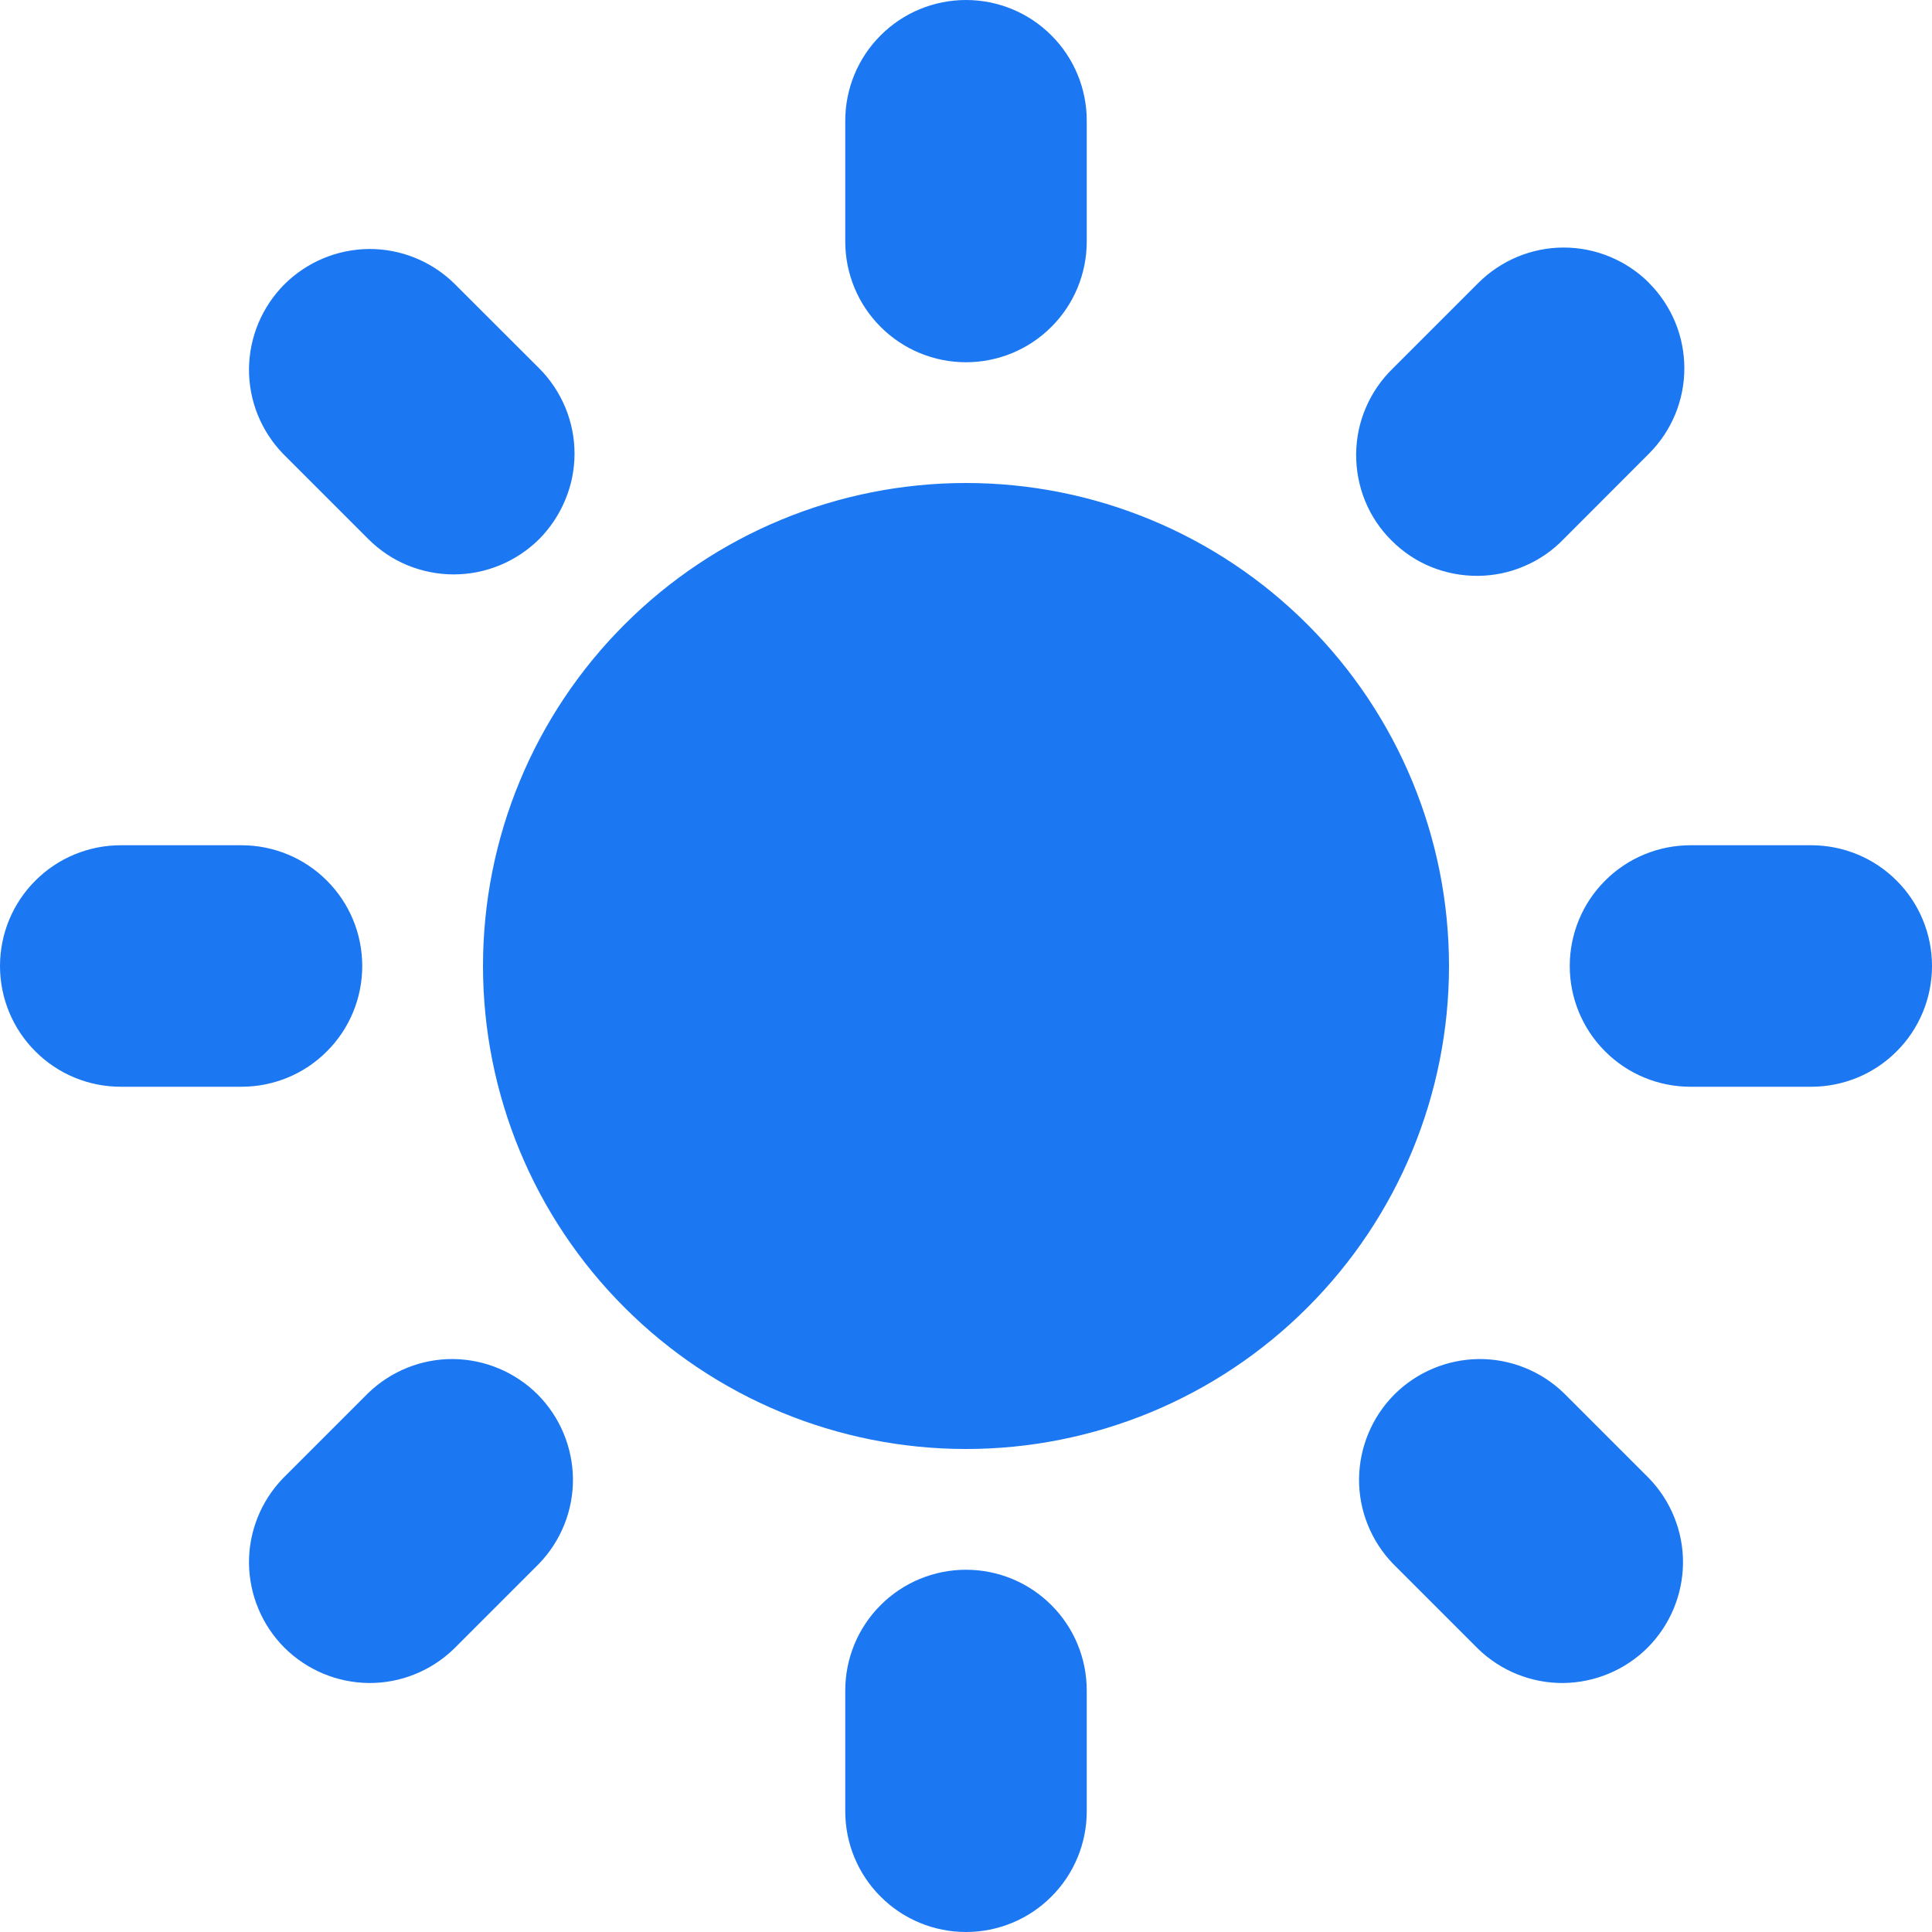
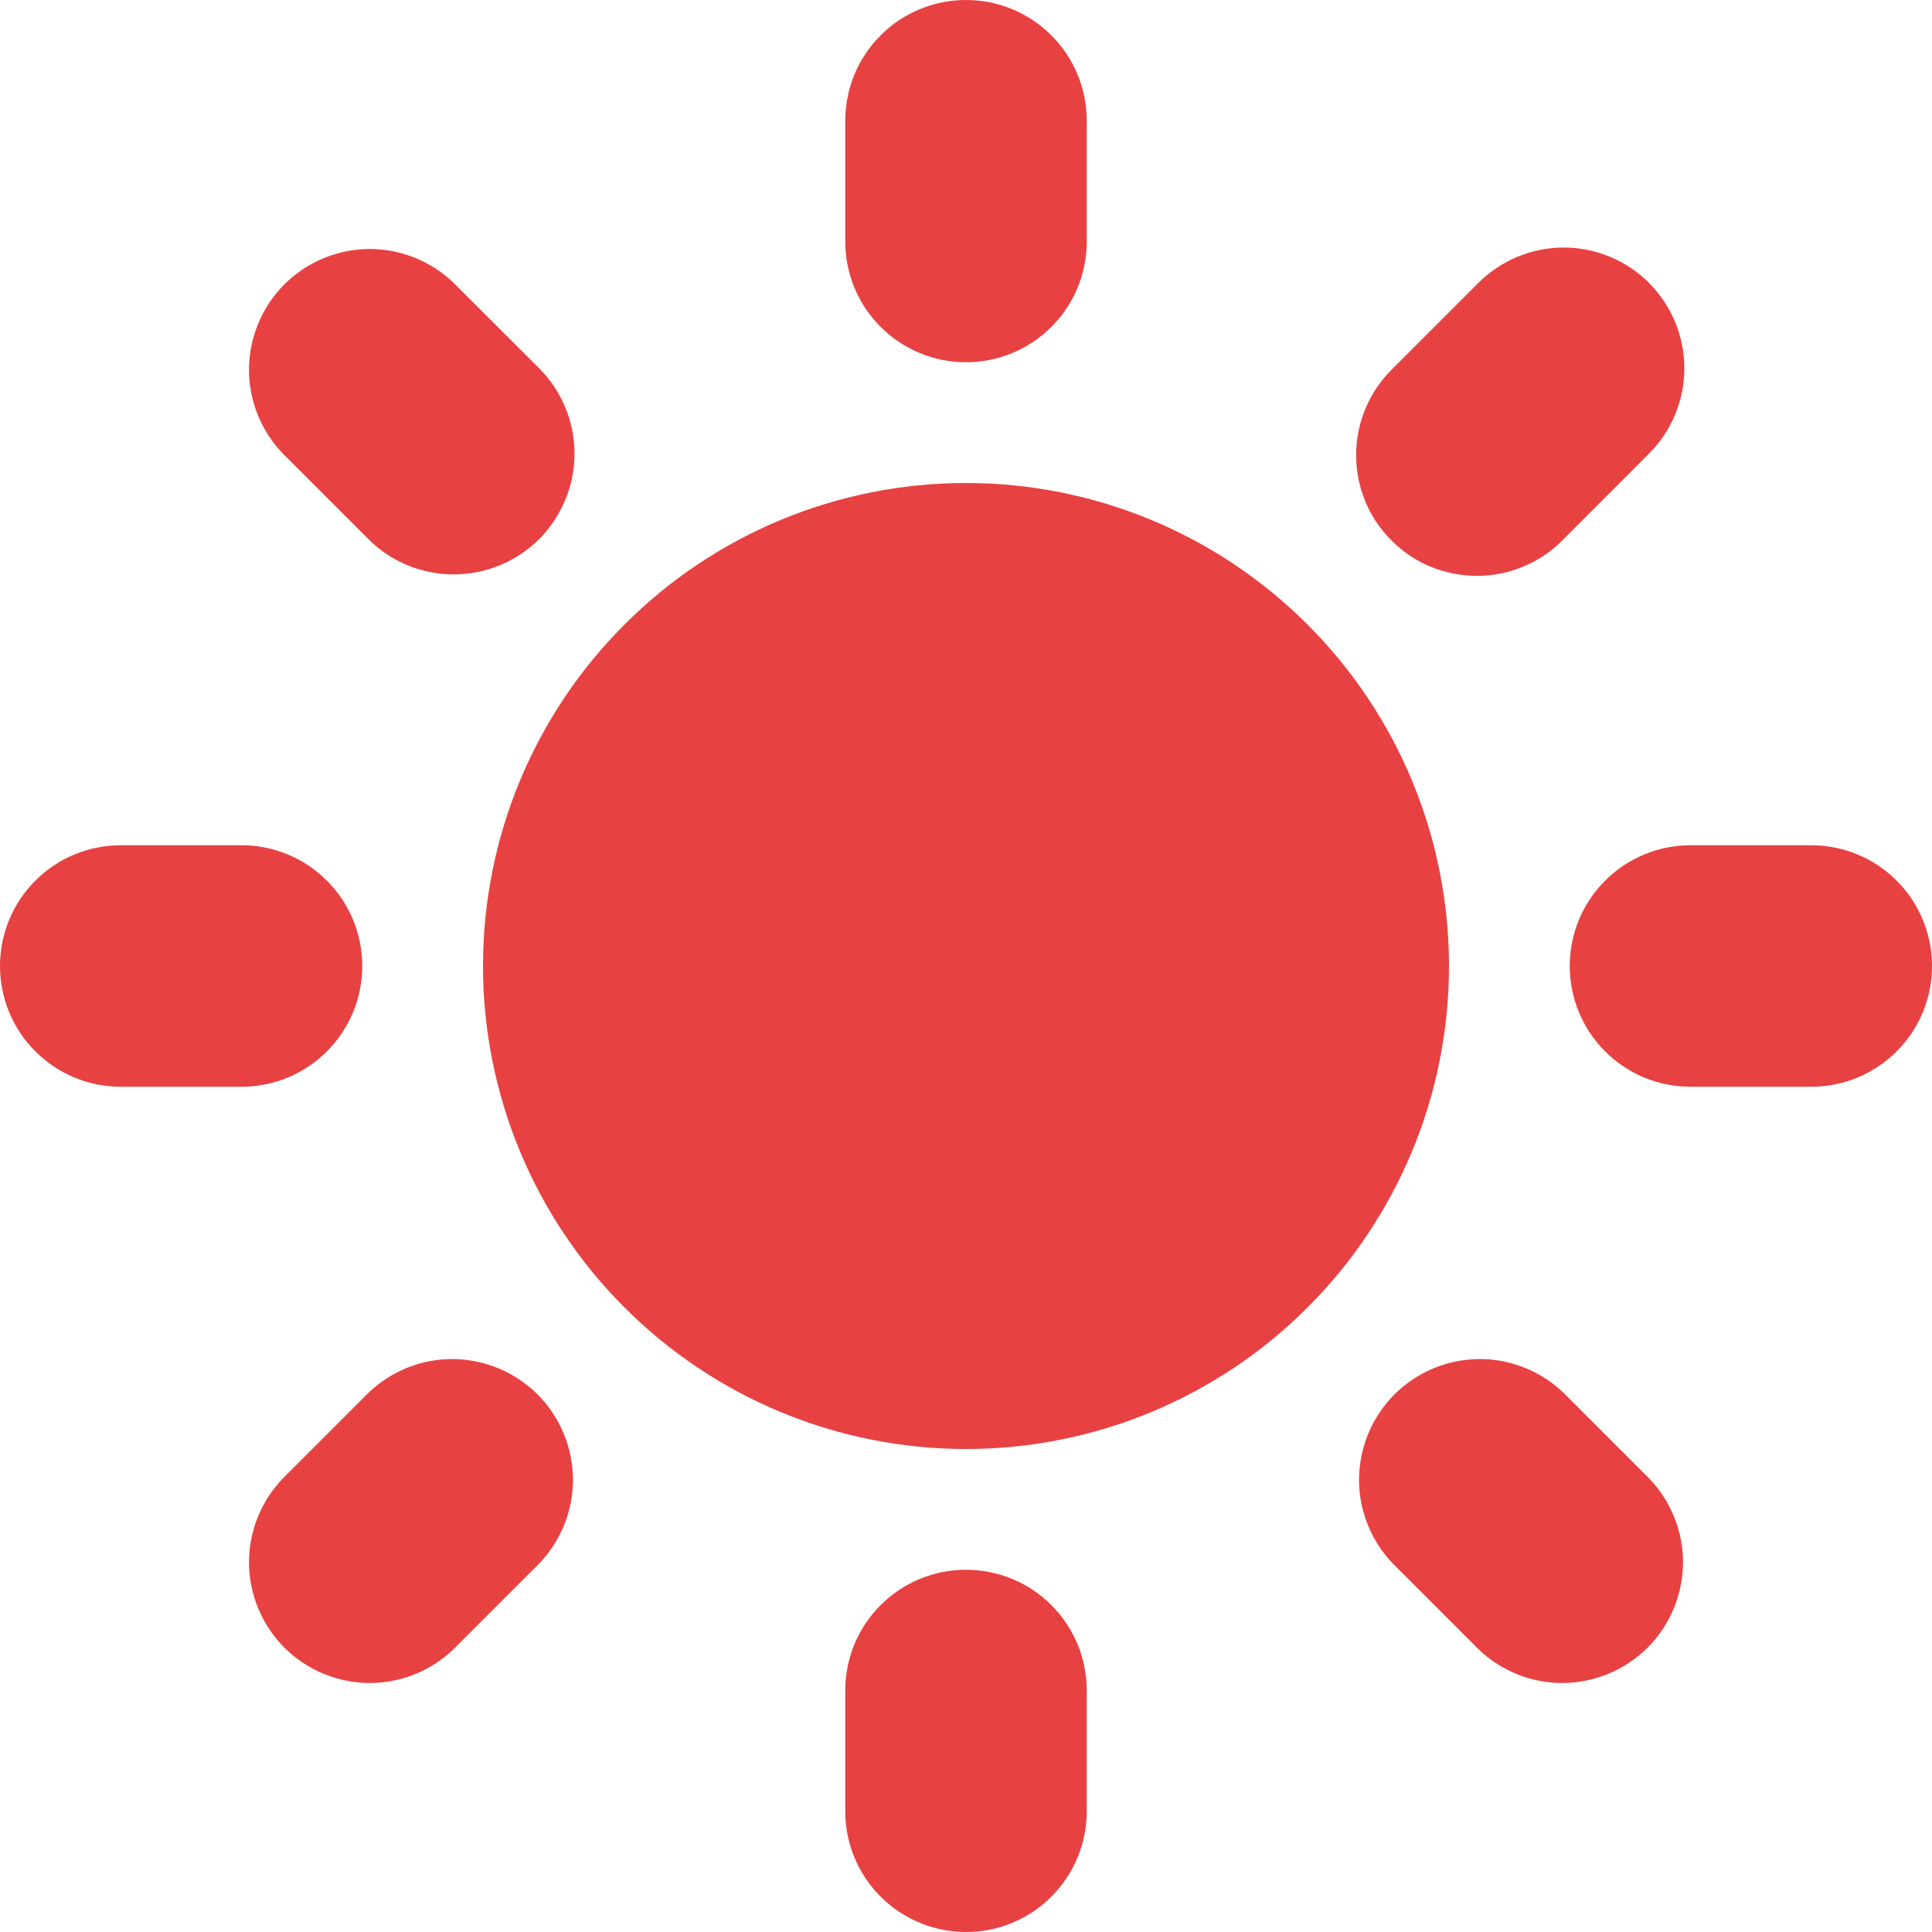
<svg xmlns="http://www.w3.org/2000/svg" width="16" height="16" viewBox="0 0 16 16" fill="none">
-   <path fill-rule="evenodd" clip-rule="evenodd" d="M8 0C8.265 0 8.52 0.105 8.707 0.293C8.895 0.48 9 0.735 9 1V2C9 2.265 8.895 2.52 8.707 2.707C8.52 2.895 8.265 3 8 3C7.735 3 7.48 2.895 7.293 2.707C7.105 2.52 7 2.265 7 2V1C7 0.735 7.105 0.48 7.293 0.293C7.48 0.105 7.735 0 8 0V0ZM12 8C12 9.061 11.579 10.078 10.828 10.828C10.078 11.579 9.061 12 8 12C6.939 12 5.922 11.579 5.172 10.828C4.421 10.078 4 9.061 4 8C4 6.939 4.421 5.922 5.172 5.172C5.922 4.421 6.939 4 8 4C9.061 4 10.078 4.421 10.828 5.172C11.579 5.922 12 6.939 12 8V8ZM11.536 12.95L12.243 13.657C12.432 13.839 12.684 13.94 12.946 13.938C13.209 13.935 13.459 13.83 13.645 13.645C13.83 13.459 13.935 13.209 13.938 12.946C13.94 12.684 13.839 12.432 13.657 12.243L12.95 11.536C12.761 11.354 12.509 11.253 12.247 11.255C11.984 11.258 11.734 11.363 11.548 11.548C11.363 11.734 11.258 11.984 11.255 12.247C11.253 12.509 11.354 12.761 11.536 12.95V12.95ZM13.656 2.343C13.844 2.531 13.949 2.785 13.949 3.05C13.949 3.315 13.844 3.569 13.656 3.757L12.95 4.464C12.858 4.56 12.747 4.636 12.625 4.688C12.503 4.741 12.372 4.768 12.239 4.769C12.107 4.77 11.975 4.745 11.852 4.695C11.729 4.645 11.617 4.57 11.524 4.476C11.43 4.383 11.355 4.271 11.305 4.148C11.255 4.025 11.23 3.893 11.231 3.761C11.232 3.628 11.259 3.497 11.312 3.375C11.364 3.253 11.441 3.142 11.536 3.05L12.243 2.343C12.431 2.156 12.685 2.05 12.95 2.05C13.215 2.05 13.47 2.156 13.657 2.343H13.656ZM15 9C15.265 9 15.52 8.895 15.707 8.707C15.895 8.52 16 8.265 16 8C16 7.735 15.895 7.48 15.707 7.293C15.52 7.105 15.265 7 15 7H14C13.735 7 13.48 7.105 13.293 7.293C13.105 7.48 13 7.735 13 8C13 8.265 13.105 8.52 13.293 8.707C13.48 8.895 13.735 9 14 9H15ZM8 13C8.265 13 8.52 13.105 8.707 13.293C8.895 13.48 9 13.735 9 14V15C9 15.265 8.895 15.52 8.707 15.707C8.52 15.895 8.265 16 8 16C7.735 16 7.48 15.895 7.293 15.707C7.105 15.52 7 15.265 7 15V14C7 13.735 7.105 13.48 7.293 13.293C7.48 13.105 7.735 13 8 13V13ZM3.05 4.464C3.143 4.557 3.253 4.631 3.374 4.681C3.496 4.731 3.626 4.757 3.757 4.757C3.888 4.757 4.019 4.731 4.14 4.681C4.261 4.631 4.372 4.557 4.465 4.465C4.557 4.372 4.631 4.261 4.681 4.14C4.732 4.019 4.758 3.889 4.758 3.757C4.758 3.626 4.732 3.496 4.682 3.375C4.631 3.253 4.558 3.143 4.465 3.05L3.757 2.343C3.568 2.161 3.316 2.06 3.054 2.062C2.791 2.065 2.541 2.17 2.355 2.355C2.17 2.541 2.065 2.791 2.062 3.054C2.06 3.316 2.161 3.568 2.343 3.757L3.05 4.464V4.464ZM4.464 12.95L3.757 13.657C3.568 13.839 3.316 13.94 3.054 13.938C2.791 13.935 2.541 13.83 2.355 13.645C2.17 13.459 2.065 13.209 2.062 12.946C2.06 12.684 2.161 12.432 2.343 12.243L3.05 11.536C3.239 11.354 3.491 11.253 3.753 11.255C4.016 11.258 4.266 11.363 4.452 11.548C4.637 11.734 4.742 11.984 4.745 12.247C4.747 12.509 4.646 12.761 4.464 12.95V12.95ZM2 9C2.265 9 2.52 8.895 2.707 8.707C2.895 8.52 3 8.265 3 8C3 7.735 2.895 7.48 2.707 7.293C2.52 7.105 2.265 7 2 7H1C0.735 7 0.48 7.105 0.293 7.293C0.105 7.48 0 7.735 0 8C0 8.265 0.105 8.52 0.293 8.707C0.48 8.895 0.735 9 1 9H2Z" fill="#1b78f2" />
+   <path fill-rule="evenodd" clip-rule="evenodd" d="M8 0C8.265 0 8.52 0.105 8.707 0.293C8.895 0.48 9 0.735 9 1V2C9 2.265 8.895 2.52 8.707 2.707C8.52 2.895 8.265 3 8 3C7.735 3 7.48 2.895 7.293 2.707C7.105 2.52 7 2.265 7 2V1C7 0.735 7.105 0.48 7.293 0.293C7.48 0.105 7.735 0 8 0V0ZM12 8C12 9.061 11.579 10.078 10.828 10.828C10.078 11.579 9.061 12 8 12C6.939 12 5.922 11.579 5.172 10.828C4.421 10.078 4 9.061 4 8C4 6.939 4.421 5.922 5.172 5.172C5.922 4.421 6.939 4 8 4C9.061 4 10.078 4.421 10.828 5.172C11.579 5.922 12 6.939 12 8V8ZM11.536 12.95L12.243 13.657C12.432 13.839 12.684 13.94 12.946 13.938C13.209 13.935 13.459 13.83 13.645 13.645C13.83 13.459 13.935 13.209 13.938 12.946C13.94 12.684 13.839 12.432 13.657 12.243L12.95 11.536C12.761 11.354 12.509 11.253 12.247 11.255C11.984 11.258 11.734 11.363 11.548 11.548C11.363 11.734 11.258 11.984 11.255 12.247C11.253 12.509 11.354 12.761 11.536 12.95V12.95ZM13.656 2.343C13.844 2.531 13.949 2.785 13.949 3.05C13.949 3.315 13.844 3.569 13.656 3.757L12.95 4.464C12.858 4.56 12.747 4.636 12.625 4.688C12.503 4.741 12.372 4.768 12.239 4.769C12.107 4.77 11.975 4.745 11.852 4.695C11.729 4.645 11.617 4.57 11.524 4.476C11.43 4.383 11.355 4.271 11.305 4.148C11.255 4.025 11.23 3.893 11.231 3.761C11.232 3.628 11.259 3.497 11.312 3.375C11.364 3.253 11.441 3.142 11.536 3.05L12.243 2.343C12.431 2.156 12.685 2.05 12.95 2.05C13.215 2.05 13.47 2.156 13.657 2.343H13.656ZM15 9C15.265 9 15.52 8.895 15.707 8.707C15.895 8.52 16 8.265 16 8C16 7.735 15.895 7.48 15.707 7.293C15.52 7.105 15.265 7 15 7H14C13.735 7 13.48 7.105 13.293 7.293C13.105 7.48 13 7.735 13 8C13 8.265 13.105 8.52 13.293 8.707C13.48 8.895 13.735 9 14 9H15ZM8 13C8.265 13 8.52 13.105 8.707 13.293C8.895 13.48 9 13.735 9 14V15C9 15.265 8.895 15.52 8.707 15.707C8.52 15.895 8.265 16 8 16C7.735 16 7.48 15.895 7.293 15.707C7.105 15.52 7 15.265 7 15V14C7 13.735 7.105 13.48 7.293 13.293C7.48 13.105 7.735 13 8 13V13ZM3.05 4.464C3.143 4.557 3.253 4.631 3.374 4.681C3.496 4.731 3.626 4.757 3.757 4.757C3.888 4.757 4.019 4.731 4.14 4.681C4.261 4.631 4.372 4.557 4.465 4.465C4.557 4.372 4.631 4.261 4.681 4.14C4.732 4.019 4.758 3.889 4.758 3.757C4.758 3.626 4.732 3.496 4.682 3.375C4.631 3.253 4.558 3.143 4.465 3.05L3.757 2.343C3.568 2.161 3.316 2.06 3.054 2.062C2.791 2.065 2.541 2.17 2.355 2.355C2.17 2.541 2.065 2.791 2.062 3.054C2.06 3.316 2.161 3.568 2.343 3.757L3.05 4.464V4.464ZM4.464 12.95L3.757 13.657C3.568 13.839 3.316 13.94 3.054 13.938C2.791 13.935 2.541 13.83 2.355 13.645C2.17 13.459 2.065 13.209 2.062 12.946C2.06 12.684 2.161 12.432 2.343 12.243L3.05 11.536C3.239 11.354 3.491 11.253 3.753 11.255C4.016 11.258 4.266 11.363 4.452 11.548C4.637 11.734 4.742 11.984 4.745 12.247C4.747 12.509 4.646 12.761 4.464 12.95V12.95ZM2 9C2.265 9 2.52 8.895 2.707 8.707C2.895 8.52 3 8.265 3 8C3 7.735 2.895 7.48 2.707 7.293C2.52 7.105 2.265 7 2 7H1C0.735 7 0.48 7.105 0.293 7.293C0.105 7.48 0 7.735 0 8C0 8.265 0.105 8.52 0.293 8.707C0.48 8.895 0.735 9 1 9H2Z" fill="#e84142" />
</svg>
